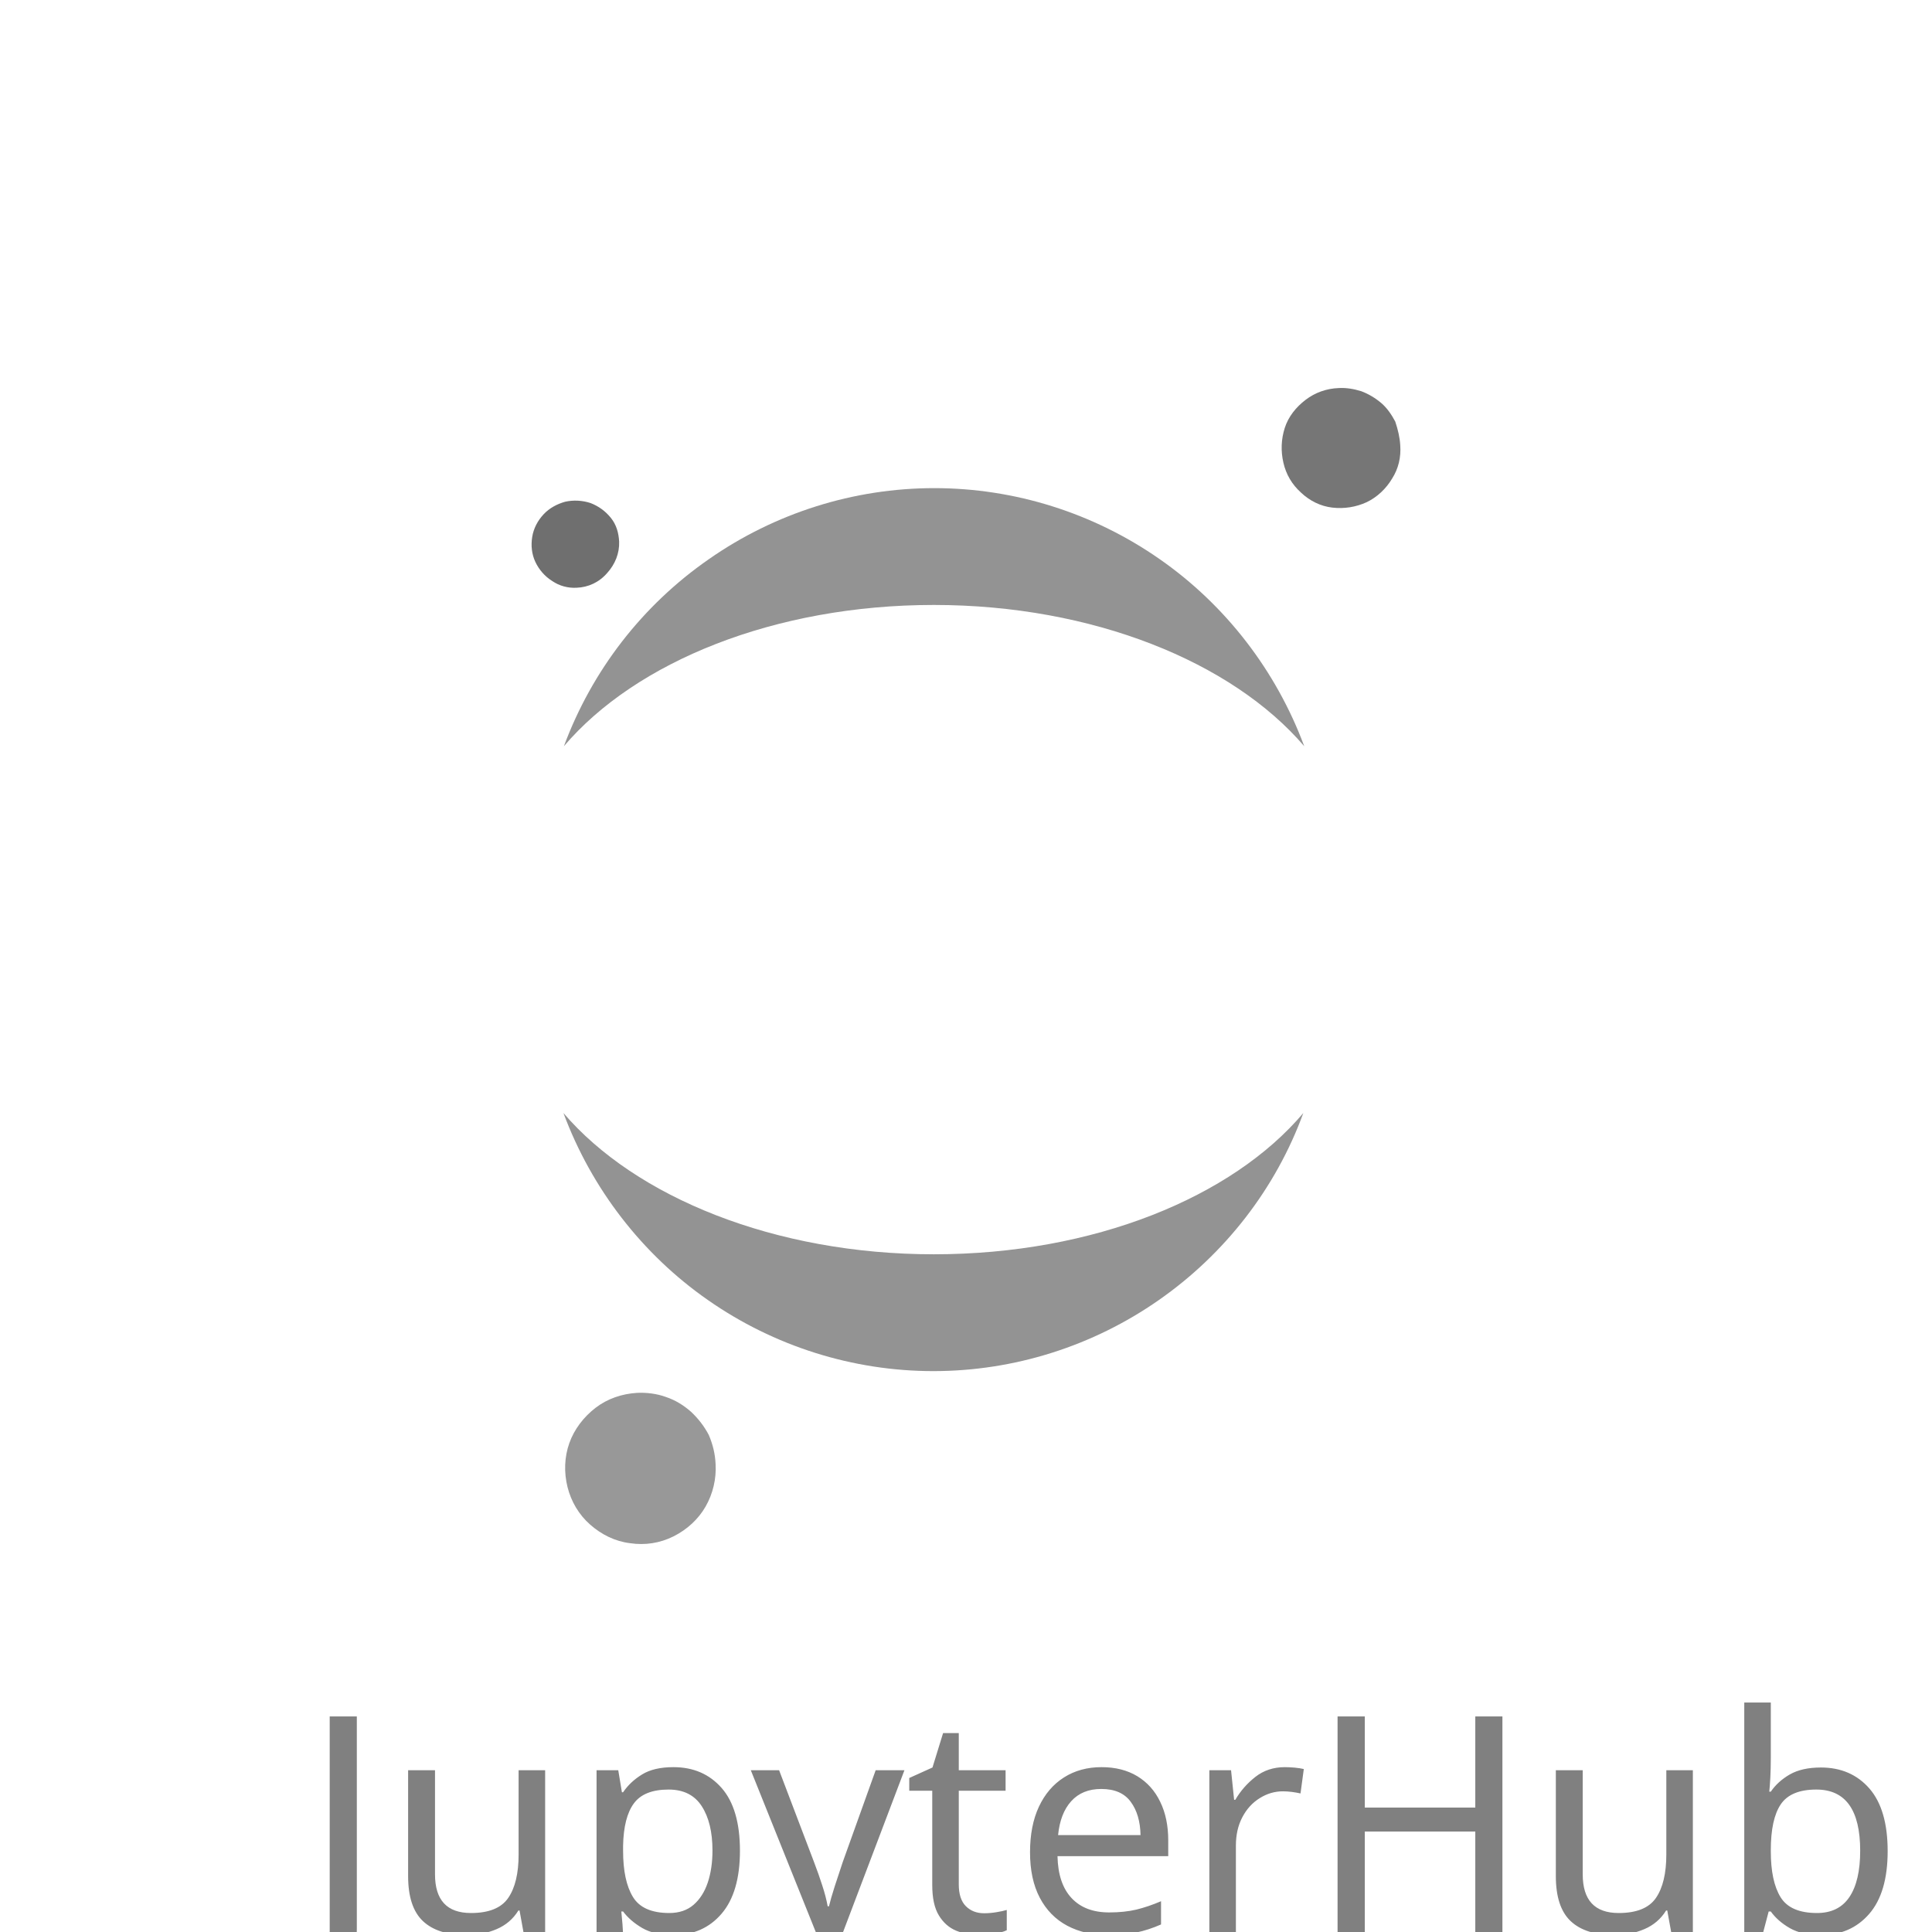
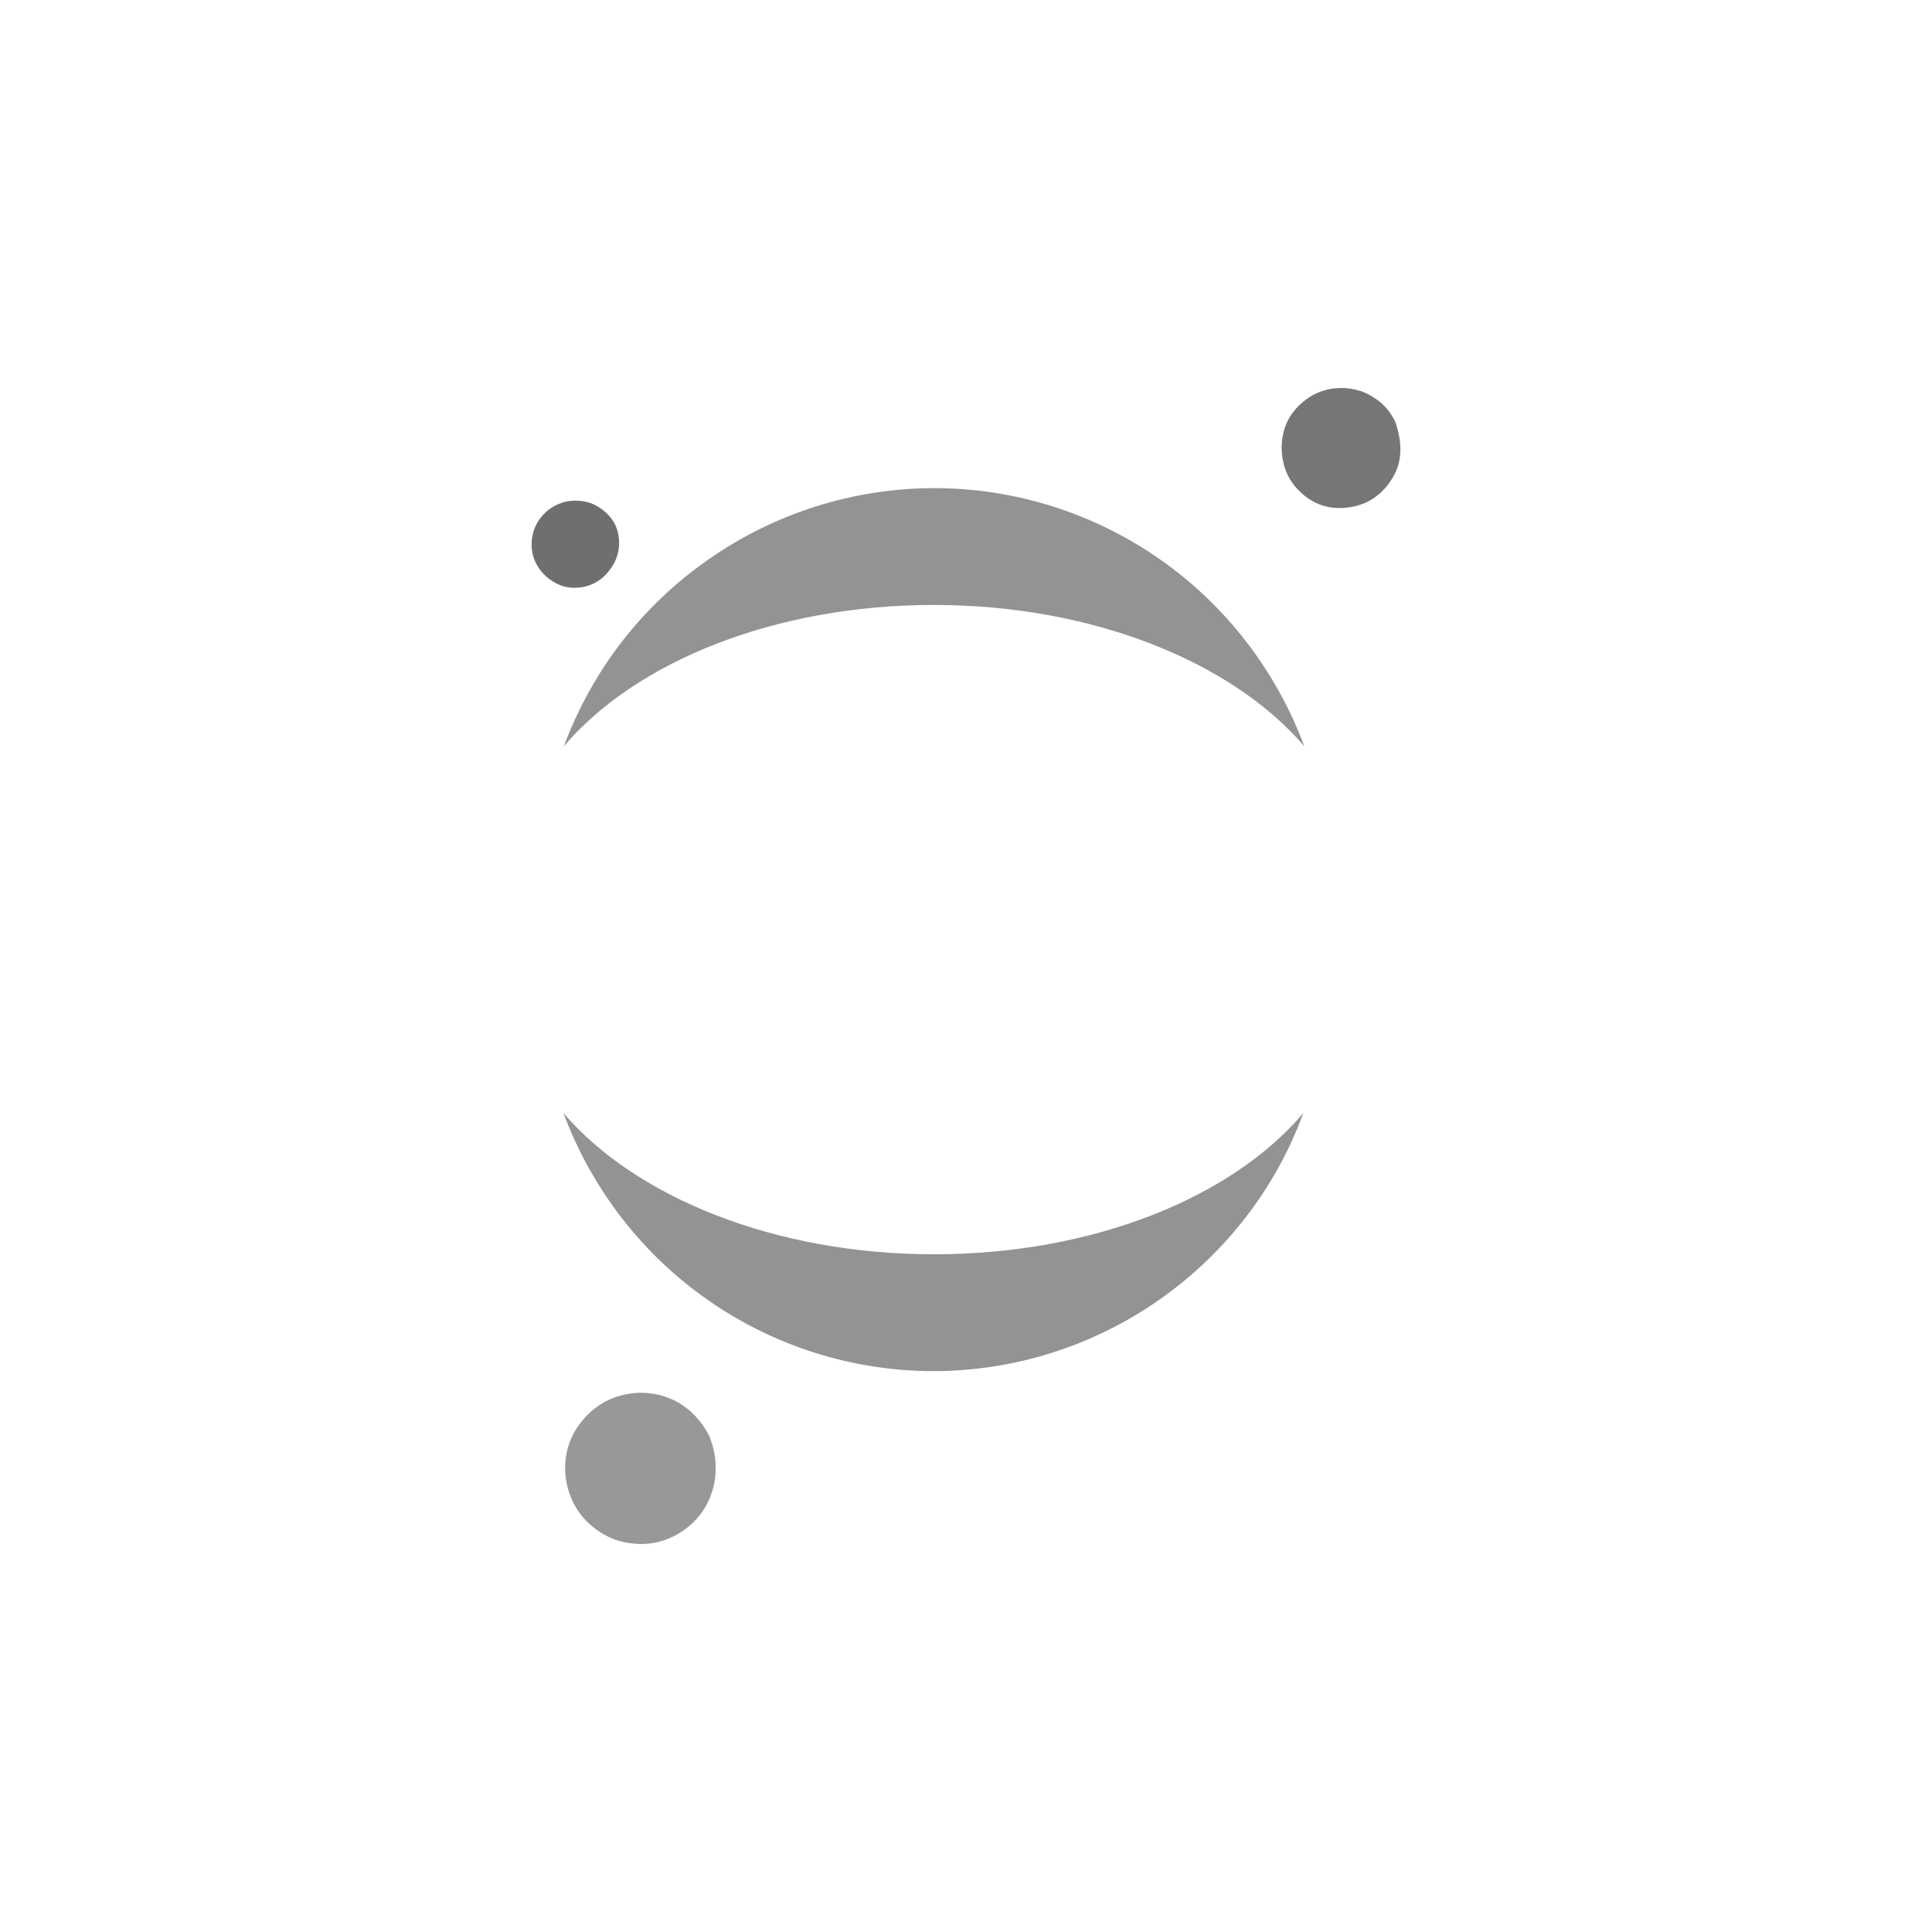
<svg xmlns="http://www.w3.org/2000/svg" version="1.1" width="256px" height="256px" viewBox="0,0,256,256">
  <g transform="translate(51.2,51.2) scale(0.6,0.6)">
    <g fill="none" fill-rule="nonzero" stroke="none" stroke-width="1" stroke-linecap="butt" stroke-linejoin="miter" stroke-miterlimit="10" stroke-dasharray="" stroke-dashoffset="0" font-family="none" font-weight="none" font-size="none" text-anchor="none" style="mix-blend-mode: normal">
      <g transform="translate(-0.00254,0.06583)">
        <path d="M42,44.4c-1.9,0.1 -3.8,-0.4 -5.4,-1.5c-1.6,-1 -2.9,-2.5 -3.7,-4.2c-0.8,-1.7 -1,-3.6 -0.7,-5.5c0.3,-1.9 1.2,-3.6 2.5,-5c1.3,-1.4 3,-2.3 4.8,-2.8c1.8,-0.4 3.8,-0.3 5.6,0.3c1.8,0.7 3.3,1.8 4.5,3.3c1.2,1.5 1.7,3.3 1.8,5.2c0.1,2.6 -0.9,5 -2.6,6.9c-1.8,2.1 -4.2,3.2 -6.8,3.3z" id="path11_fill_1_" fill="#6f6f6f" />
        <path d="M120.9,48.2c35.1,0 65.9,12.6 81.8,31.2c-6.2,-16.7 -17.4,-31.2 -31.9,-41.3c-14.6,-10.2 -32,-15.7 -49.8,-15.7c-17.8,0 -35.2,5.5 -49.8,15.7c-14.7,10.2 -25.8,24.6 -32,41.3c15.9,-18.7 46.6,-31.2 81.7,-31.2z" id="path9_fill_1_" fill="#939393" />
        <path d="M120.9,191.6c-35.1,0 -65.9,-12.6 -81.8,-31.2c6.2,16.7 17.4,31.2 31.9,41.3c14.6,10.2 32,15.7 49.8,15.7c17.8,0 35.2,-5.5 49.8,-15.7c14.6,-10.2 25.8,-24.6 31.9,-41.3c-15.7,18.6 -46.3,31.2 -81.6,31.2z" id="path8_fill" fill="#939393" />
        <path d="M223.9,12.9c0.2,2.7 -0.4,5.2 -1.8,7.4c-1.3,2.2 -3.3,4.1 -5.6,5.2c-2.4,1.1 -5,1.5 -7.6,1.2c-2.6,-0.3 -5,-1.5 -6.9,-3.3c-2,-1.8 -3.3,-4 -3.9,-6.6c-0.6,-2.6 -0.5,-5.2 0.3,-7.7c0.8,-2.5 2.5,-4.6 4.6,-6.2c2.1,-1.6 4.6,-2.5 7.3,-2.6c1.7,-0.1 3.4,0.2 5,0.7c1.6,0.6 3.1,1.5 4.4,2.6c1.3,1.1 2.3,2.6 3.1,4.1c0.6,1.8 1,3.5 1.1,5.2z" id="path7_fill" fill="#767676" />
        <path d="M72.7,237.9c0.2,3.3 -0.6,6.6 -2.2,9.4c-1.6,2.8 -4.1,5.1 -7.1,6.6c-3,1.5 -6.3,2 -9.6,1.5c-3.3,-0.4 -6.3,-1.9 -8.8,-4.1c-2.5,-2.2 -4.2,-5.1 -5,-8.3c-0.8,-3.2 -0.7,-6.6 0.4,-9.7c1.1,-3.1 3.2,-5.8 5.8,-7.8c2.6,-2 5.8,-3.1 9.2,-3.3c2.1,-0.1 4.4,0.2 6.3,0.9c2.1,0.7 3.9,1.8 5.6,3.3c1.6,1.5 2.9,3.2 3.9,5.1c0.9,2.1 1.4,4.2 1.5,6.4z" id="path10_fill_1_" fill="#989898" />
      </g>
    </g>
  </g>
-   <text x="40" y="256" font-family="Verdana" font-size="40" fill="grey">JupyterHub</text>
</svg>
